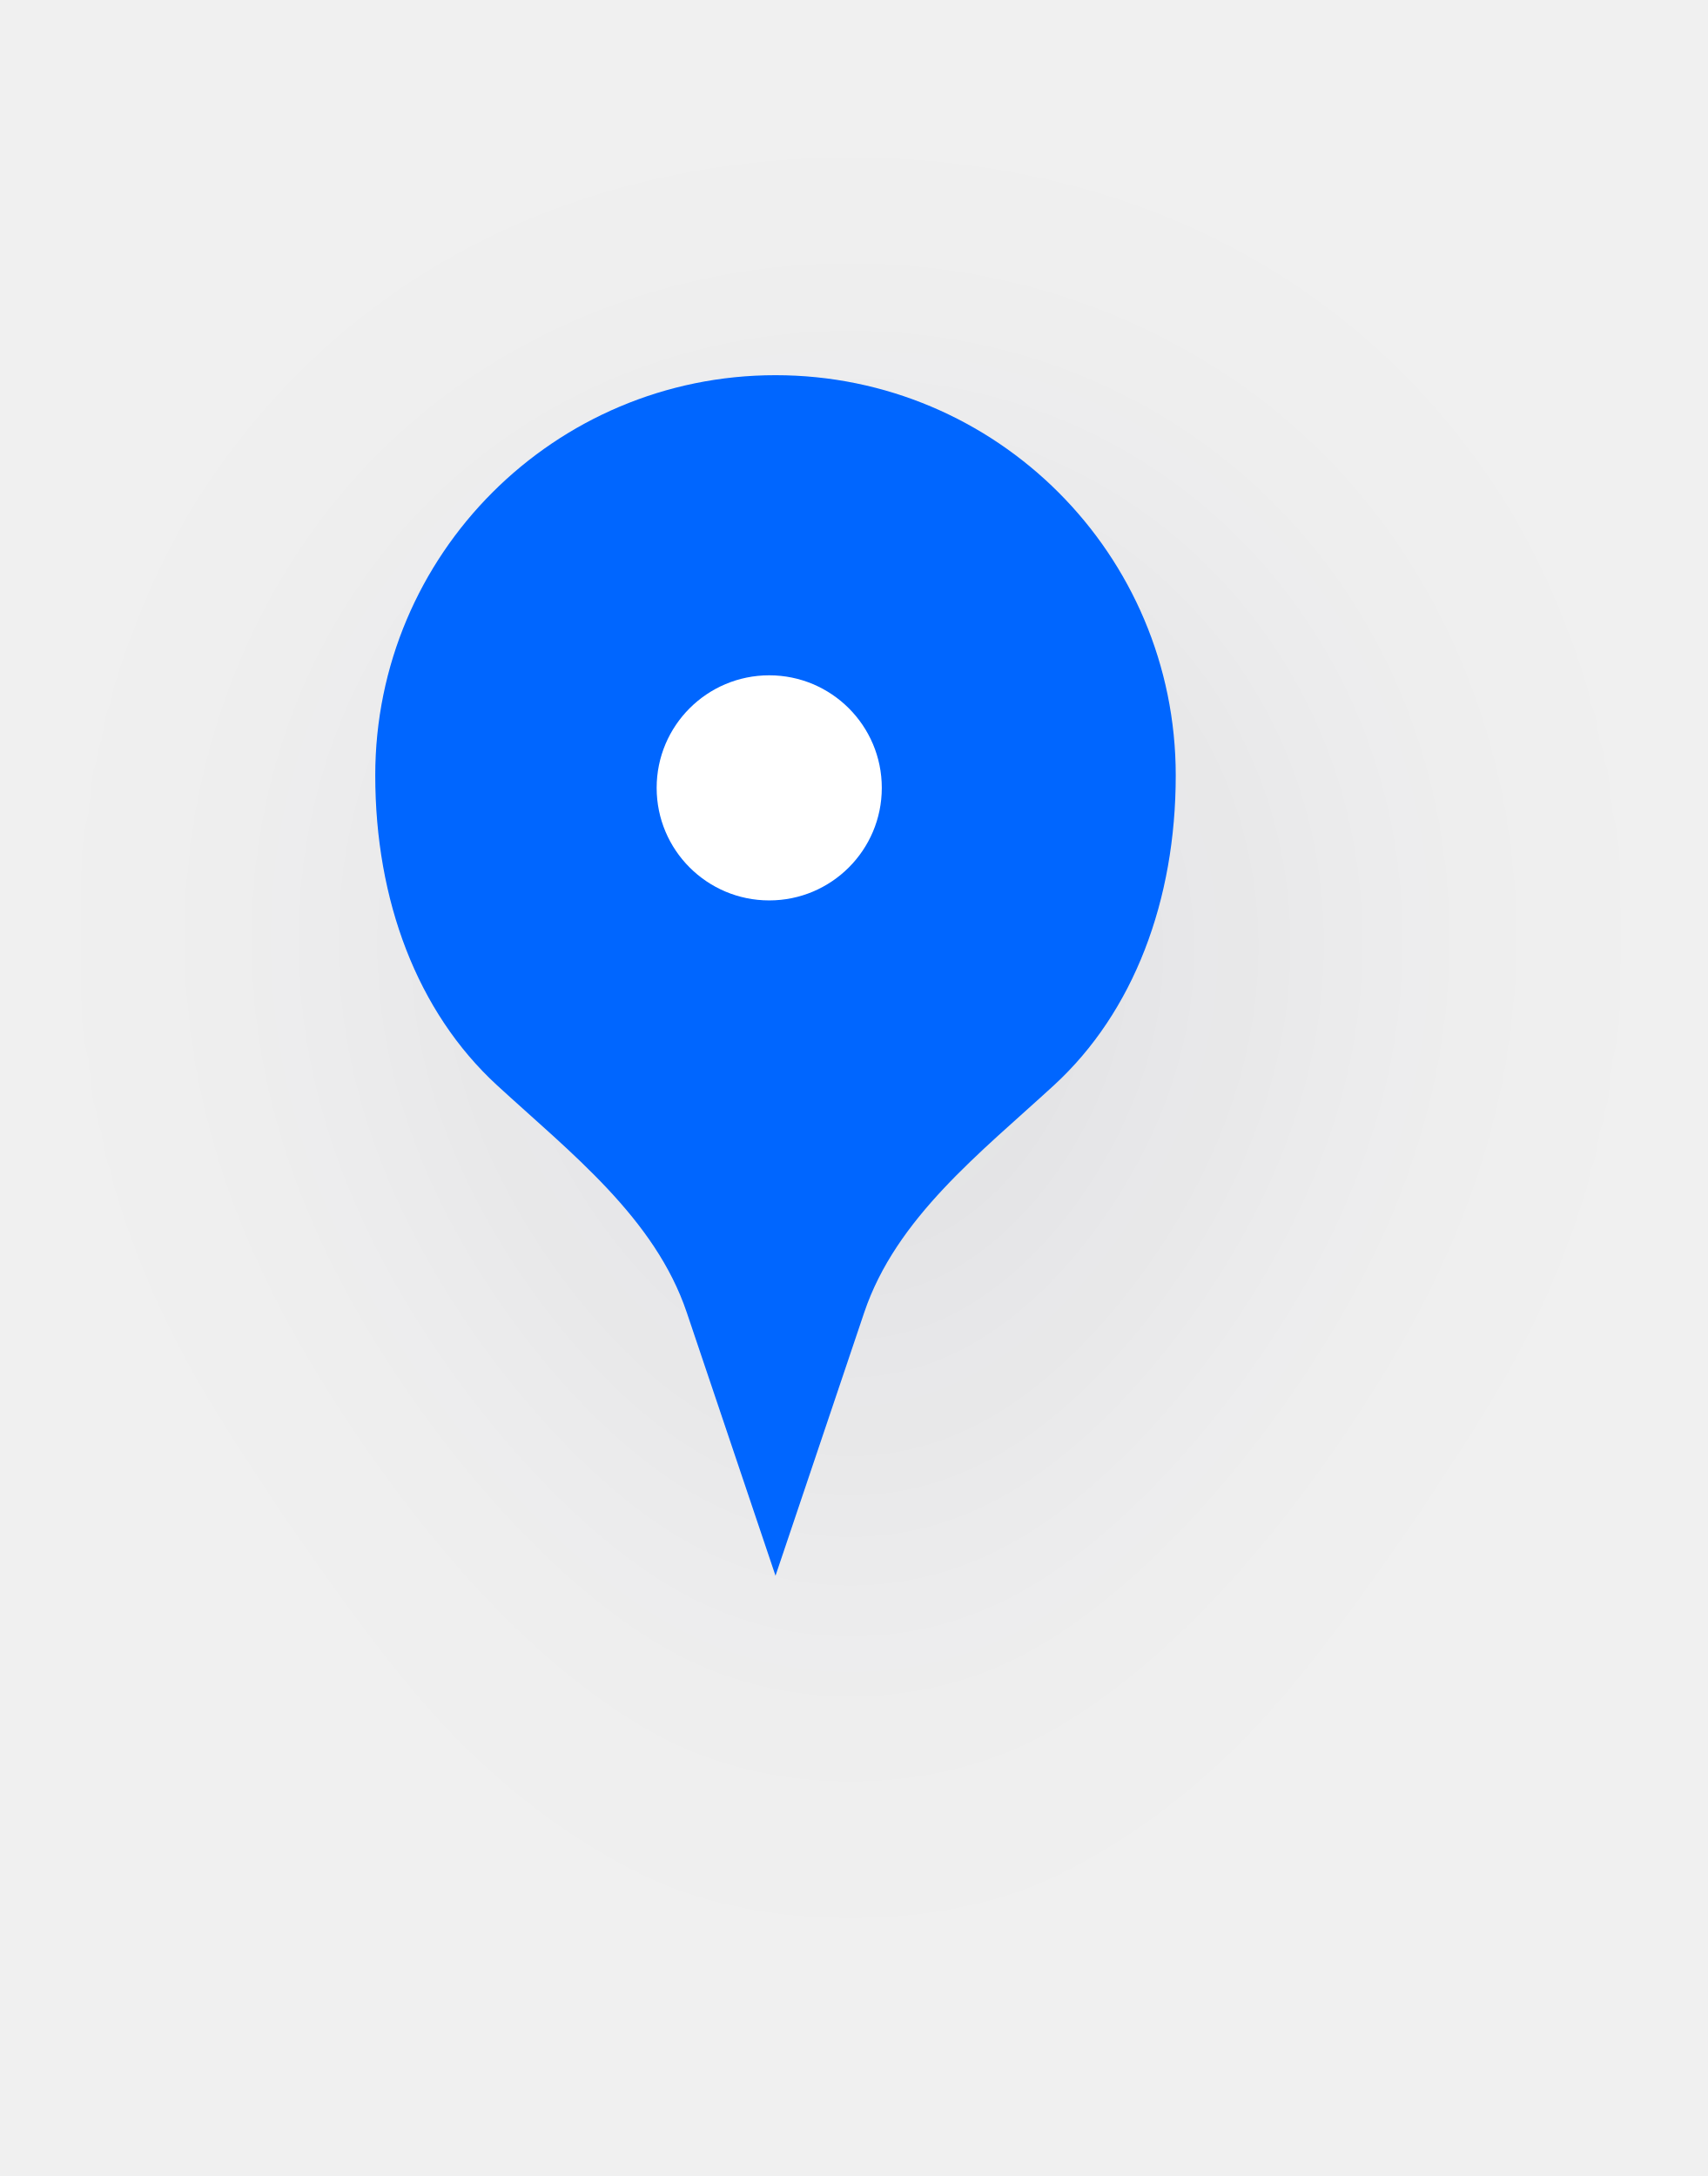
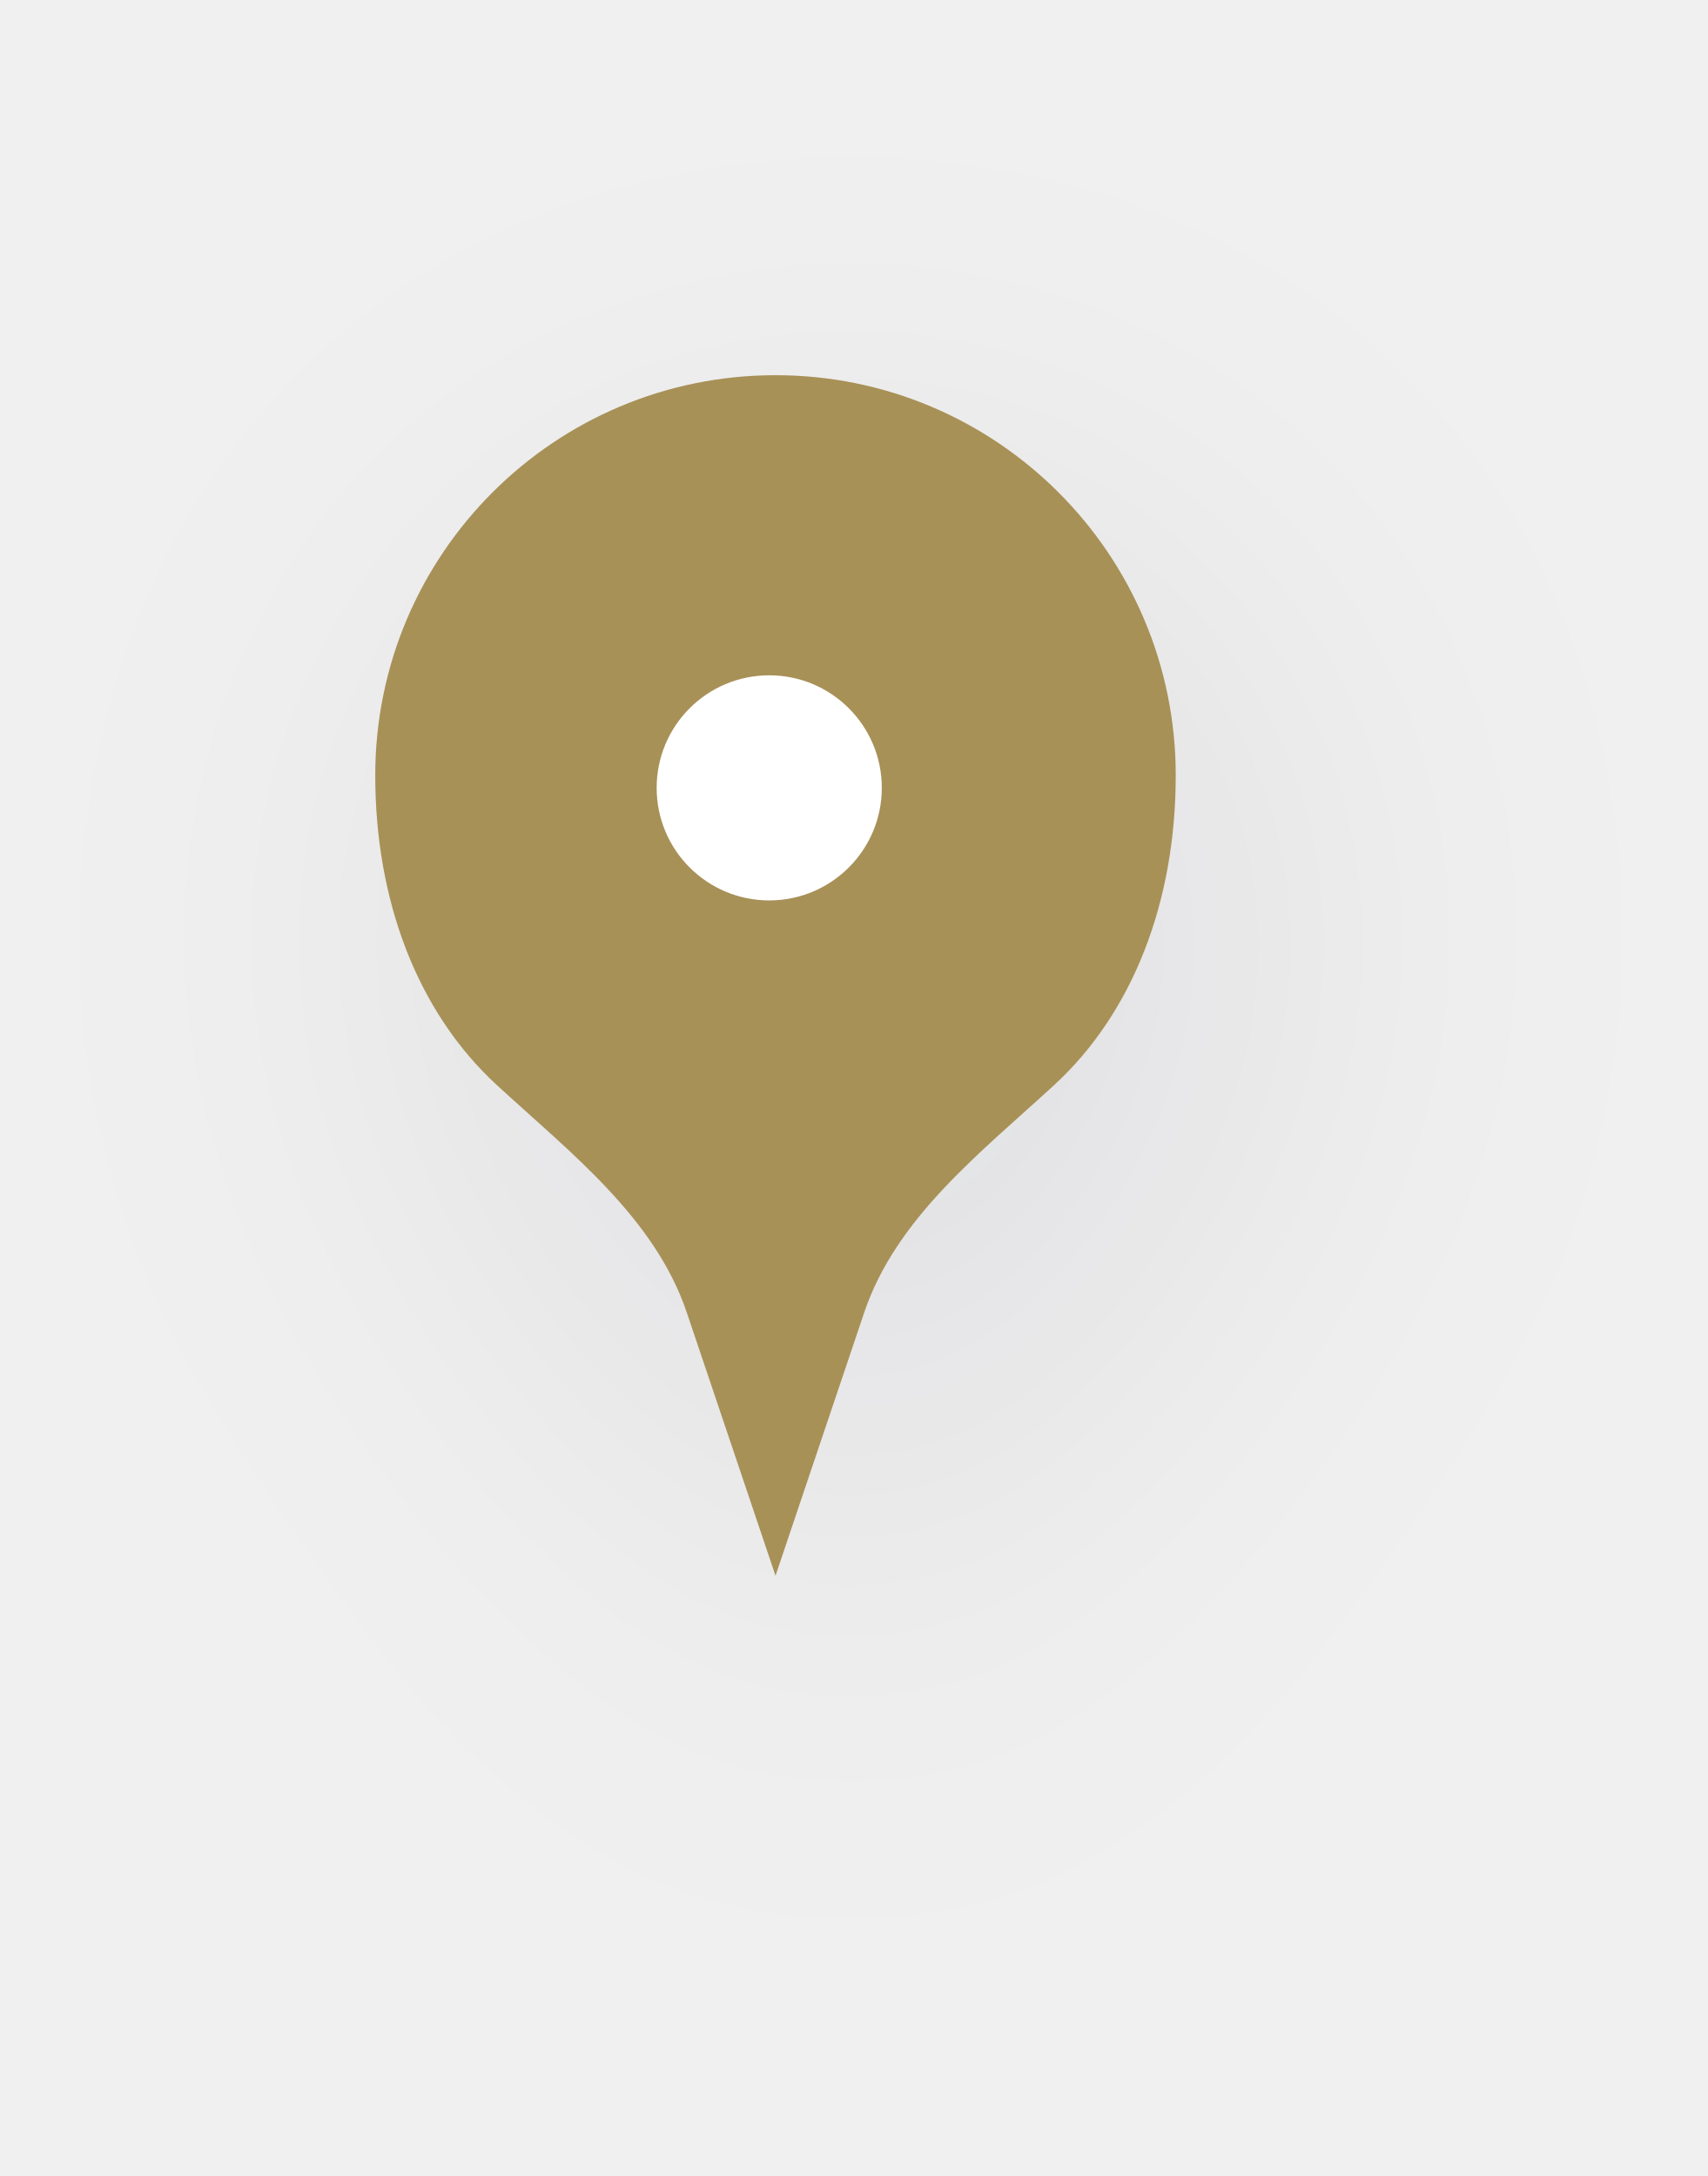
<svg xmlns="http://www.w3.org/2000/svg" fill="none" height="116" viewBox="0 0 91 116" width="91">
  <filter id="a" color-interpolation-filters="sRGB" filterUnits="userSpaceOnUse" height="112" width="90.667" x="0" y="4">
    <feFlood flood-opacity="0" result="BackgroundImageFix" />
    <feColorMatrix in="SourceAlpha" type="matrix" values="0 0 0 0 0 0 0 0 0 0 0 0 0 0 0 0 0 0 127 0" />
    <feOffset dx="4" dy="8" />
    <feGaussianBlur stdDeviation="12" />
    <feColorMatrix type="matrix" values="0 0 0 0 0 0 0 0 0 0.038 0 0 0 0 0.171 0 0 0 0.075 0" />
    <feBlend in2="BackgroundImageFix" mode="multiply" result="effect1_dropShadow" />
    <feBlend in="SourceGraphic" in2="effect1_dropShadow" mode="normal" result="shape" />
  </filter>
  <g filter="url(#a)">
-     <path d="m46.063 69.967c1.699-5.04 6.192-8.511 10.109-12.109 4.259-3.912 6.495-9.862 6.495-16.524 0-11.782-9.551-21.333-21.333-21.333-11.782 0-21.333 9.551-21.333 21.333 0 6.663 2.236 12.612 6.495 16.524 3.917 3.598 8.41 7.069 10.109 12.109l4.73 14.033z" fill="#06f" />
+     <path d="m46.063 69.967c1.699-5.04 6.192-8.511 10.109-12.109 4.259-3.912 6.495-9.862 6.495-16.524 0-11.782-9.551-21.333-21.333-21.333-11.782 0-21.333 9.551-21.333 21.333 0 6.663 2.236 12.612 6.495 16.524 3.917 3.598 8.41 7.069 10.109 12.109l4.73 14.033z" fill="#A89157" />
  </g>
  <circle cx="41" cy="42" fill="#fff" r="6" />
</svg>
